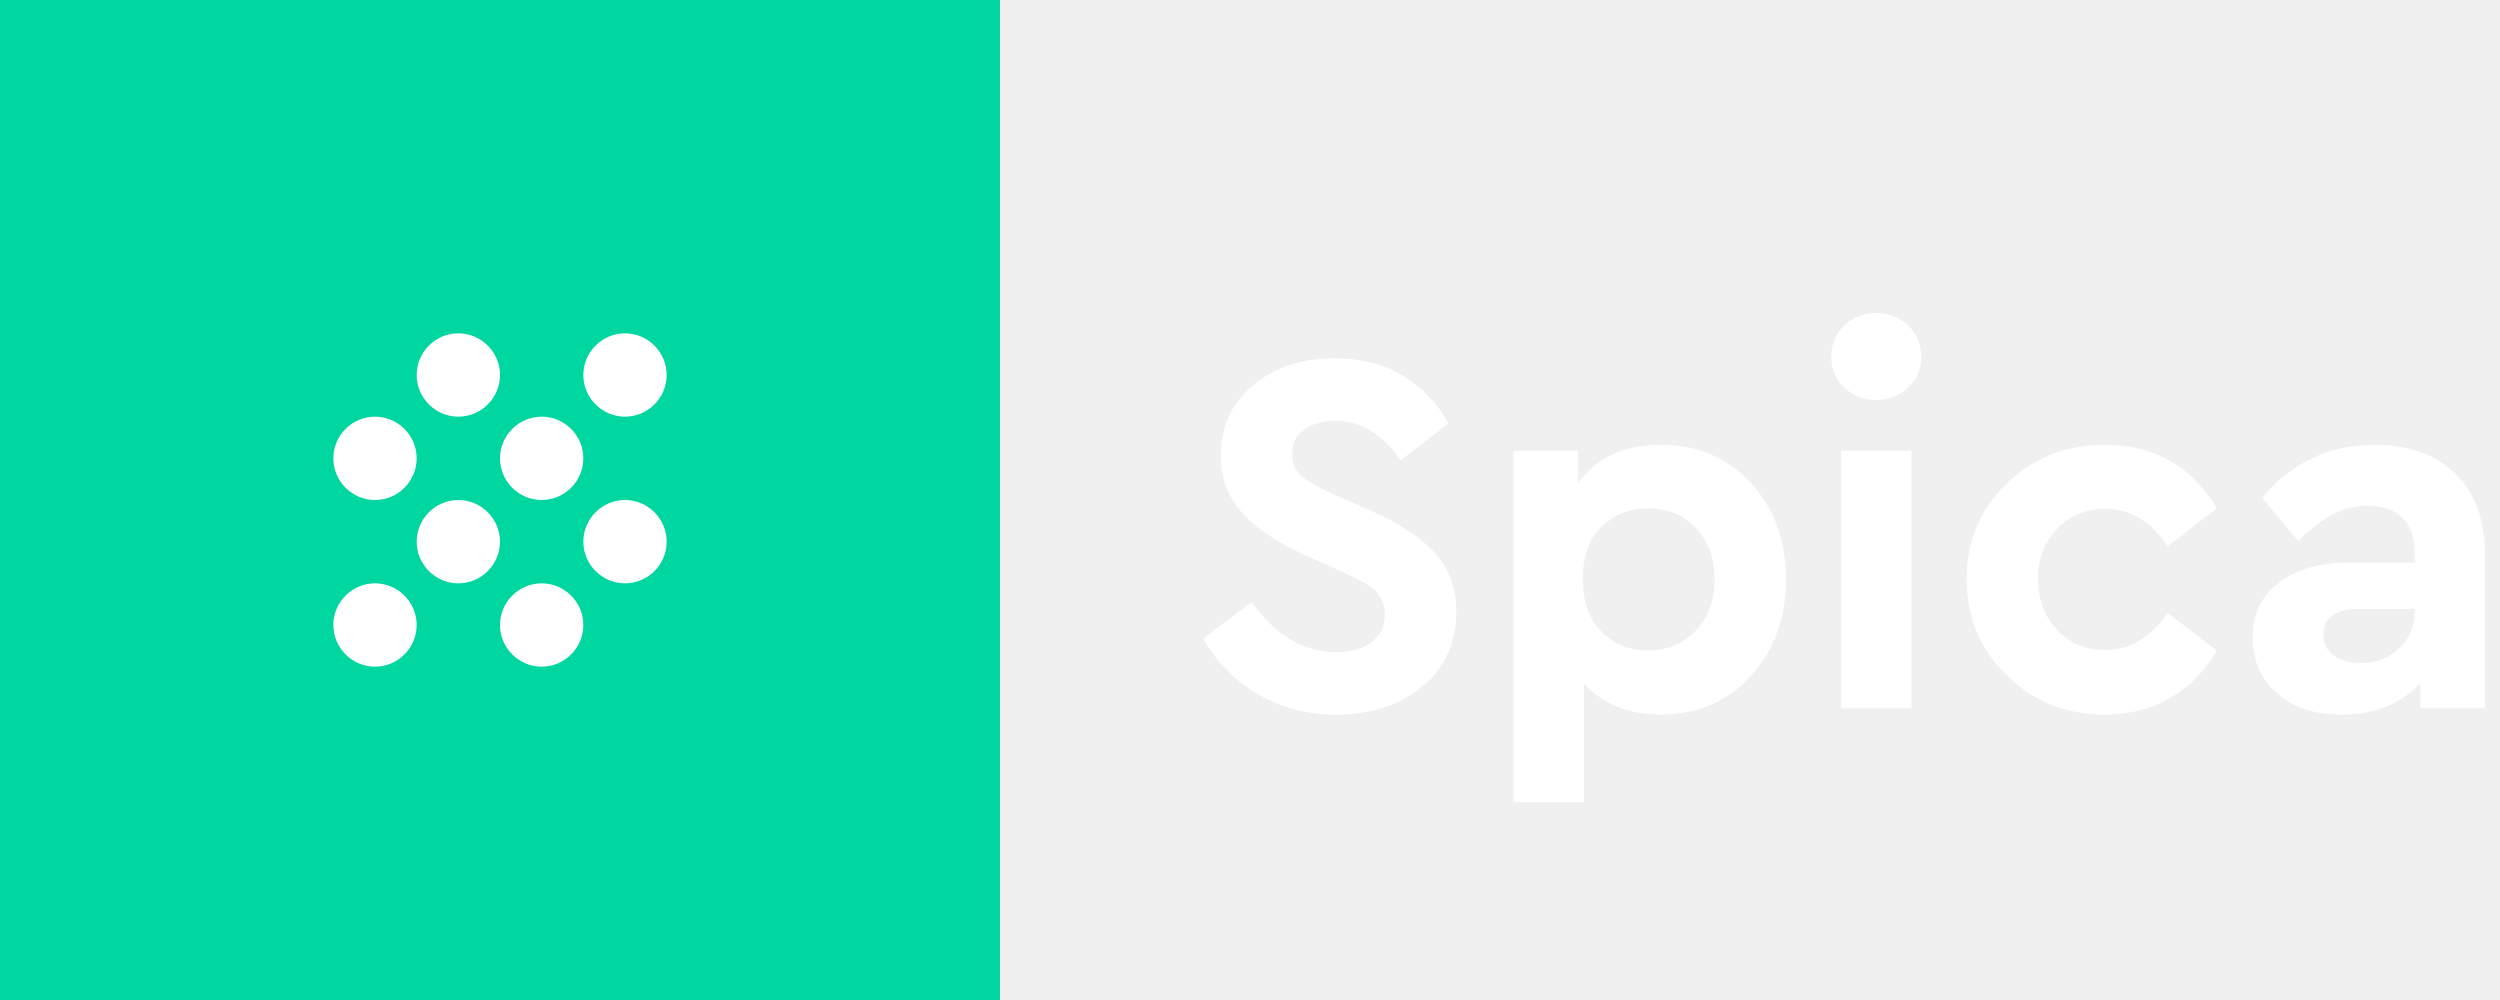
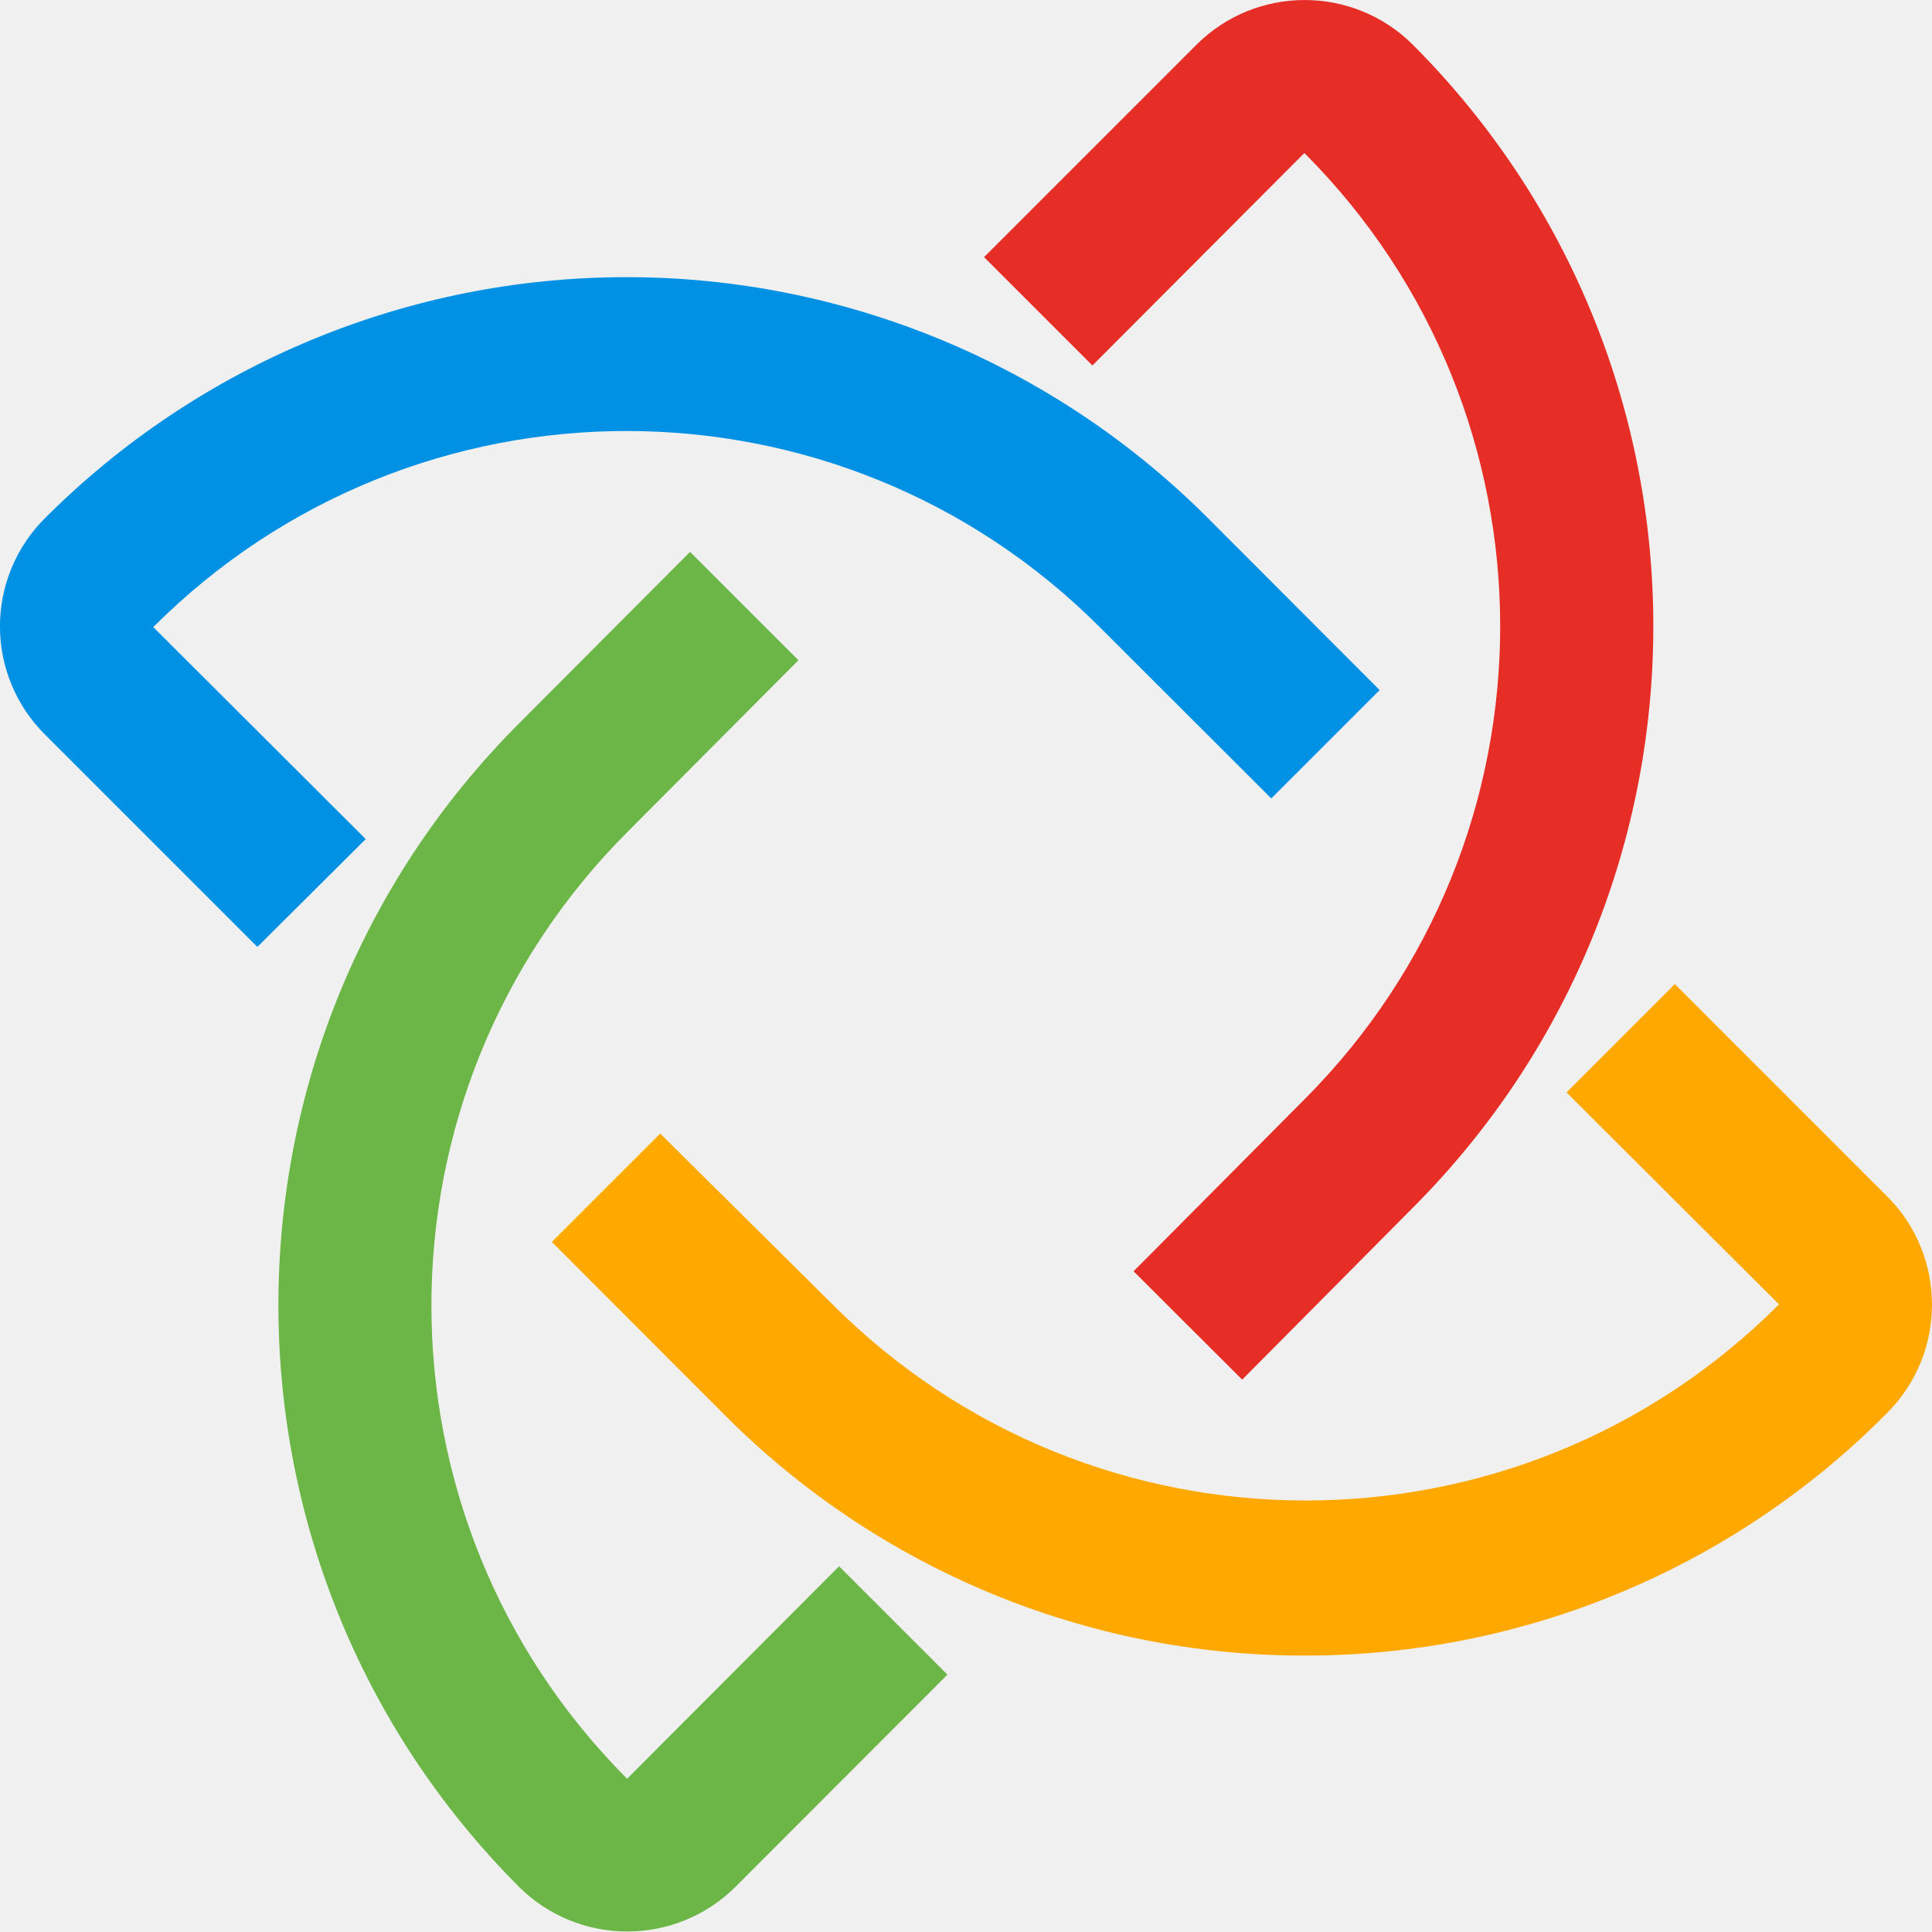
- <svg xmlns="http://www.w3.org/2000/svg" xmlns:xlink="http://www.w3.org/1999/xlink" width="120" height="48" viewBox="0 0 120 48">
+ <svg xmlns="http://www.w3.org/2000/svg" viewBox="0 0 77.02 77.02">
  <defs>
-     <path id="a" d="M6 8c-1.1 0-2 .9-2 2s.9 2 2 2 2-.9 2-2-.9-2-2-2zM2 4C.9 4 0 4.9 0 6s.9 2 2 2 2-.9 2-2-.9-2-2-2zm0 8c-1.1 0-2 .9-2 2s.9 2 2 2 2-.9 2-2-.9-2-2-2zm12-8c1.1 0 2-.9 2-2s-.9-2-2-2-2 .9-2 2 .9 2 2 2zm-4 8c-1.1 0-2 .9-2 2s.9 2 2 2 2-.9 2-2-.9-2-2-2zm4-4c-1.1 0-2 .9-2 2s.9 2 2 2 2-.9 2-2-.9-2-2-2zm-4-4c-1.1 0-2 .9-2 2s.9 2 2 2 2-.9 2-2-.9-2-2-2zM6 0C4.9 0 4 .9 4 2s.9 2 2 2 2-.9 2-2-.9-2-2-2z" />
-     <path id="c" d="M0 0h50v50H0z" />
+     <style>.cls-1{fill:#e72e26;}.cls-2{fill:#6cb647;}.cls-3{fill:#0091e5;}.cls-4{fill:#ffa900;}</style>
  </defs>
-   <g fill="none" fill-rule="evenodd">
-     <path fill="#00D69F" d="M0 0h48v48H0z" />
-     <g transform="translate(16 16)">
-       <mask id="b" fill="#fff">
-         <use xlink:href="#a" />
-       </mask>
-       <g mask="url(#b)">
-         <use fill="#FFF" transform="translate(-17 -17)" xlink:href="#c" />
-       </g>
+   <g id="Capa_2" data-name="Capa 2">
+     <g id="Capa_1-2" data-name="Capa 1">
+       <path class="cls-1" d="M49.52,55l-4.33-4.32L52,43.83A26.7,26.7,0,0,0,52,6.1l-8.45,8.47-4.32-4.32,8.47-8.47a6.11,6.11,0,0,1,8.62,0,32.82,32.82,0,0,1,0,46.37Z" />
+       <path class="cls-2" d="M25,77a6.11,6.11,0,0,1-4.31-1.78,32.83,32.83,0,0,1,0-46.38L27.51,22l4.32,4.32L25,33.18a26.71,26.71,0,0,0,0,37.73l8.45-8.47,4.32,4.32-8.47,8.48A6.11,6.11,0,0,1,25,77Z" />
+       <path class="cls-3" d="M10.26,37.75,1.79,29.28a6.08,6.08,0,0,1,0-8.62,32.77,32.77,0,0,1,46.37,0L55,27.51l-4.32,4.32L43.84,25A26.67,26.67,0,0,0,6.11,25l8.47,8.45Z" />
+       <path class="cls-4" d="M52.05,66a32.57,32.57,0,0,1-23.18-9.61L22,49.51l4.32-4.32L33.19,52a26.67,26.67,0,0,0,37.73,0l-8.47-8.45,4.32-4.32,8.47,8.47a6.11,6.11,0,0,1,0,8.62A32.61,32.61,0,0,1,52.05,66Z" />
    </g>
-     <path fill="#FFF" fill-rule="nonzero" d="M64.075 17.2c1.267 0 2.362.283 3.287.85a5.969 5.969 0 0 1 2.163 2.275l-2.3 1.775c-.85-1.267-1.9-1.9-3.15-1.9-.583 0-1.07.137-1.463.413-.391.274-.587.67-.587 1.187 0 .433.146.78.438 1.037.291.259.787.546 1.487.863l1.875.825c1.383.617 2.408 1.296 3.075 2.038.667.741 1 1.67 1 2.787 0 1.5-.542 2.7-1.625 3.6-1.083.9-2.467 1.35-4.15 1.35-1.4 0-2.654-.33-3.763-.987a7.15 7.15 0 0 1-2.612-2.663l2.325-1.75c1.15 1.6 2.5 2.4 4.05 2.4.733 0 1.308-.163 1.725-.488.417-.325.625-.77.625-1.337 0-.333-.096-.63-.287-.888a2.047 2.047 0 0 0-.65-.587c-.242-.133-.63-.325-1.163-.575l-1.775-.8c-1.283-.583-2.27-1.25-2.962-2-.692-.75-1.038-1.667-1.038-2.75 0-1.4.517-2.53 1.55-3.387 1.033-.859 2.342-1.288 3.925-1.288zm15.65 4.15c1.75 0 3.188.608 4.313 1.825 1.124 1.217 1.687 2.758 1.687 4.625s-.563 3.417-1.688 4.65c-1.125 1.233-2.562 1.85-4.312 1.85-1.55 0-2.783-.5-3.7-1.5v5.7H72.65V21.625h3.1v1.55c.883-1.217 2.208-1.825 3.975-1.825zm-.625 9.875c.9 0 1.658-.313 2.275-.938.617-.624.925-1.445.925-2.462 0-1.033-.304-1.863-.912-2.488-.609-.625-1.371-.937-2.288-.937-.85 0-1.583.288-2.2.863-.617.574-.925 1.42-.925 2.537 0 1.1.304 1.946.913 2.537.608.592 1.345.888 2.212.888zm10.95-16.2c.6 0 1.112.2 1.538.6.425.4.637.9.637 1.5 0 .583-.212 1.075-.637 1.475-.425.4-.938.6-1.538.6-.6 0-1.108-.2-1.525-.6a1.965 1.965 0 0 1-.625-1.475c0-.6.208-1.1.625-1.5.417-.4.925-.6 1.525-.6zm1.7 6.6V34h-3.375V21.625h3.375zm9.275-.275c1.217 0 2.283.27 3.2.813A5.906 5.906 0 0 1 106.4 24.4l-2.35 1.825c-.8-1.2-1.792-1.8-2.975-1.8-.95 0-1.73.32-2.338.962-.608.642-.912 1.446-.912 2.413 0 .983.304 1.796.912 2.438.609.641 1.388.962 2.338.962 1.15 0 2.142-.592 2.975-1.775l2.35 1.8a5.97 5.97 0 0 1-2.188 2.25c-.925.55-1.987.825-3.187.825-1.85 0-3.417-.625-4.7-1.875-1.283-1.25-1.925-2.792-1.925-4.625 0-1.817.642-3.346 1.925-4.588 1.283-1.241 2.85-1.862 4.7-1.862zm12.95 0c1.617 0 2.904.454 3.863 1.362.958.909 1.437 2.221 1.437 3.938V34h-3.1v-1.2c-.95 1-2.208 1.5-3.775 1.5-1.317 0-2.358-.346-3.125-1.037-.767-.692-1.15-1.58-1.15-2.663 0-1.117.42-1.996 1.263-2.638.841-.641 1.979-.962 3.412-.962h3.1v-.55c0-.683-.196-1.217-.588-1.6-.391-.383-.962-.575-1.712-.575-1.1 0-2.192.567-3.275 1.7l-1.75-2.075c1.433-1.7 3.233-2.55 5.4-2.55zm-.675 10.475c.733 0 1.35-.23 1.85-.688.5-.458.75-1.045.75-1.762v-.15h-2.65c-1.15 0-1.725.417-1.725 1.25 0 .417.162.746.487.987.326.242.755.363 1.288.363z" />
  </g>
</svg>
